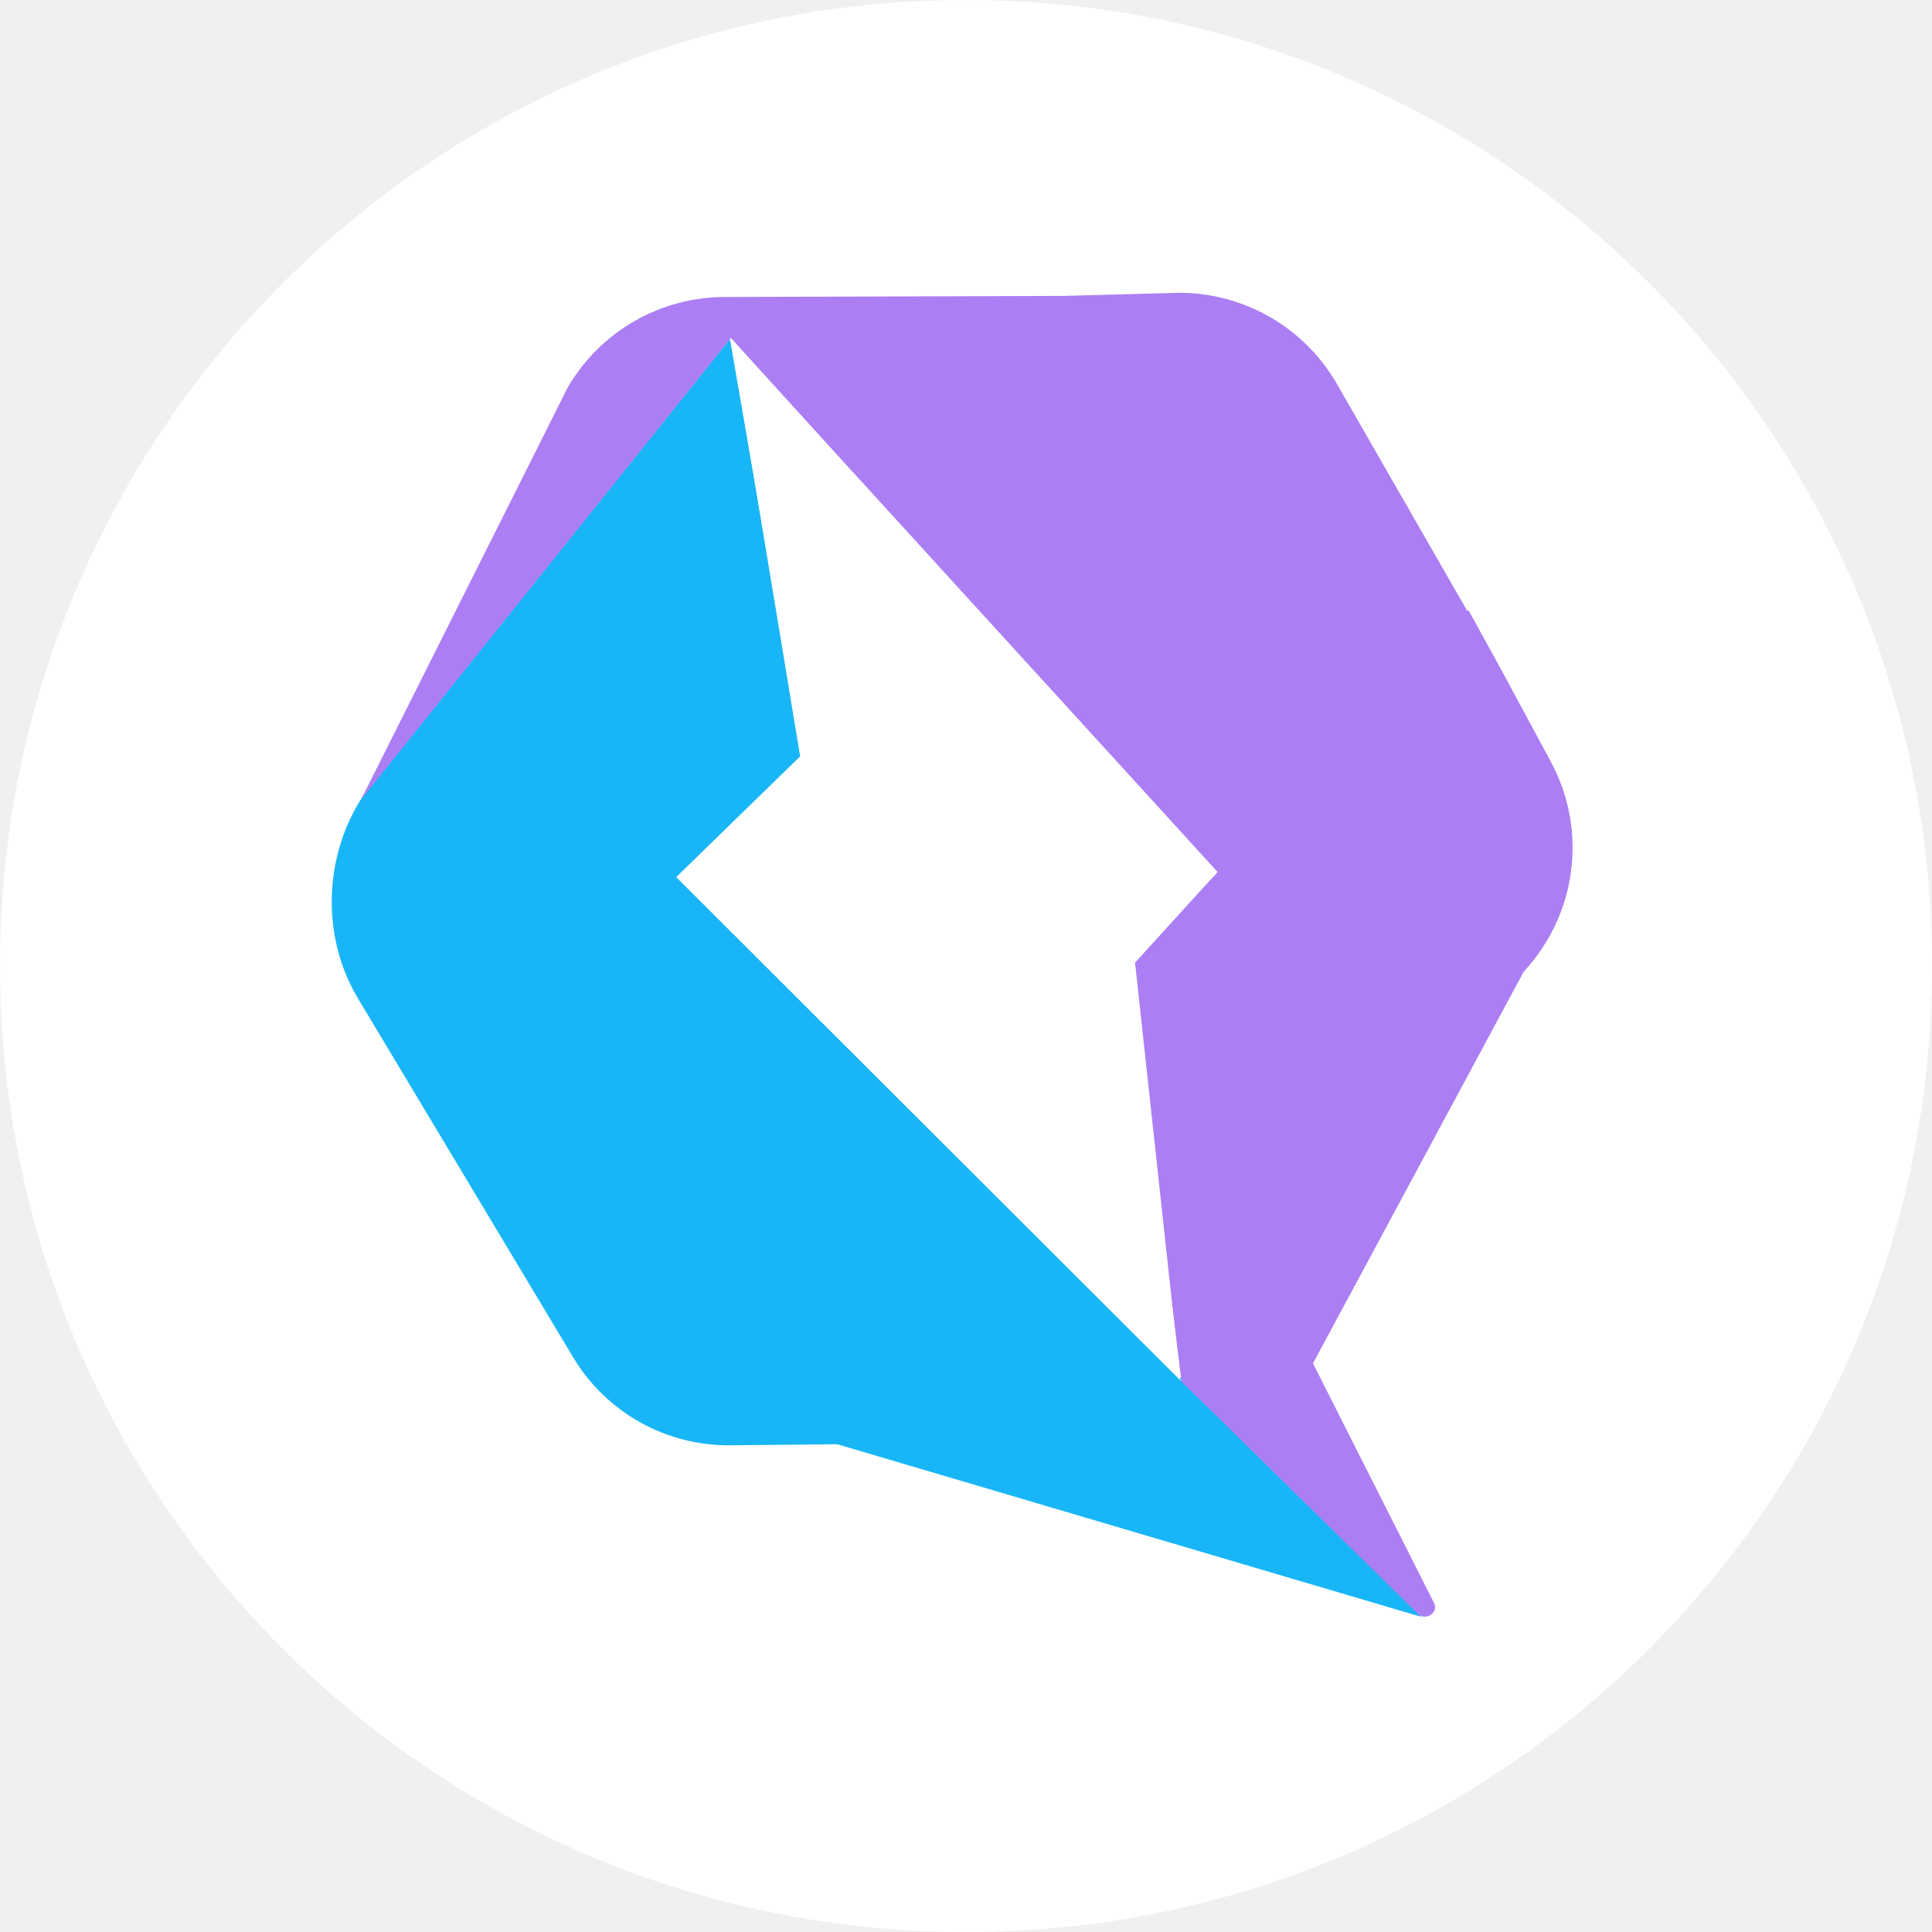
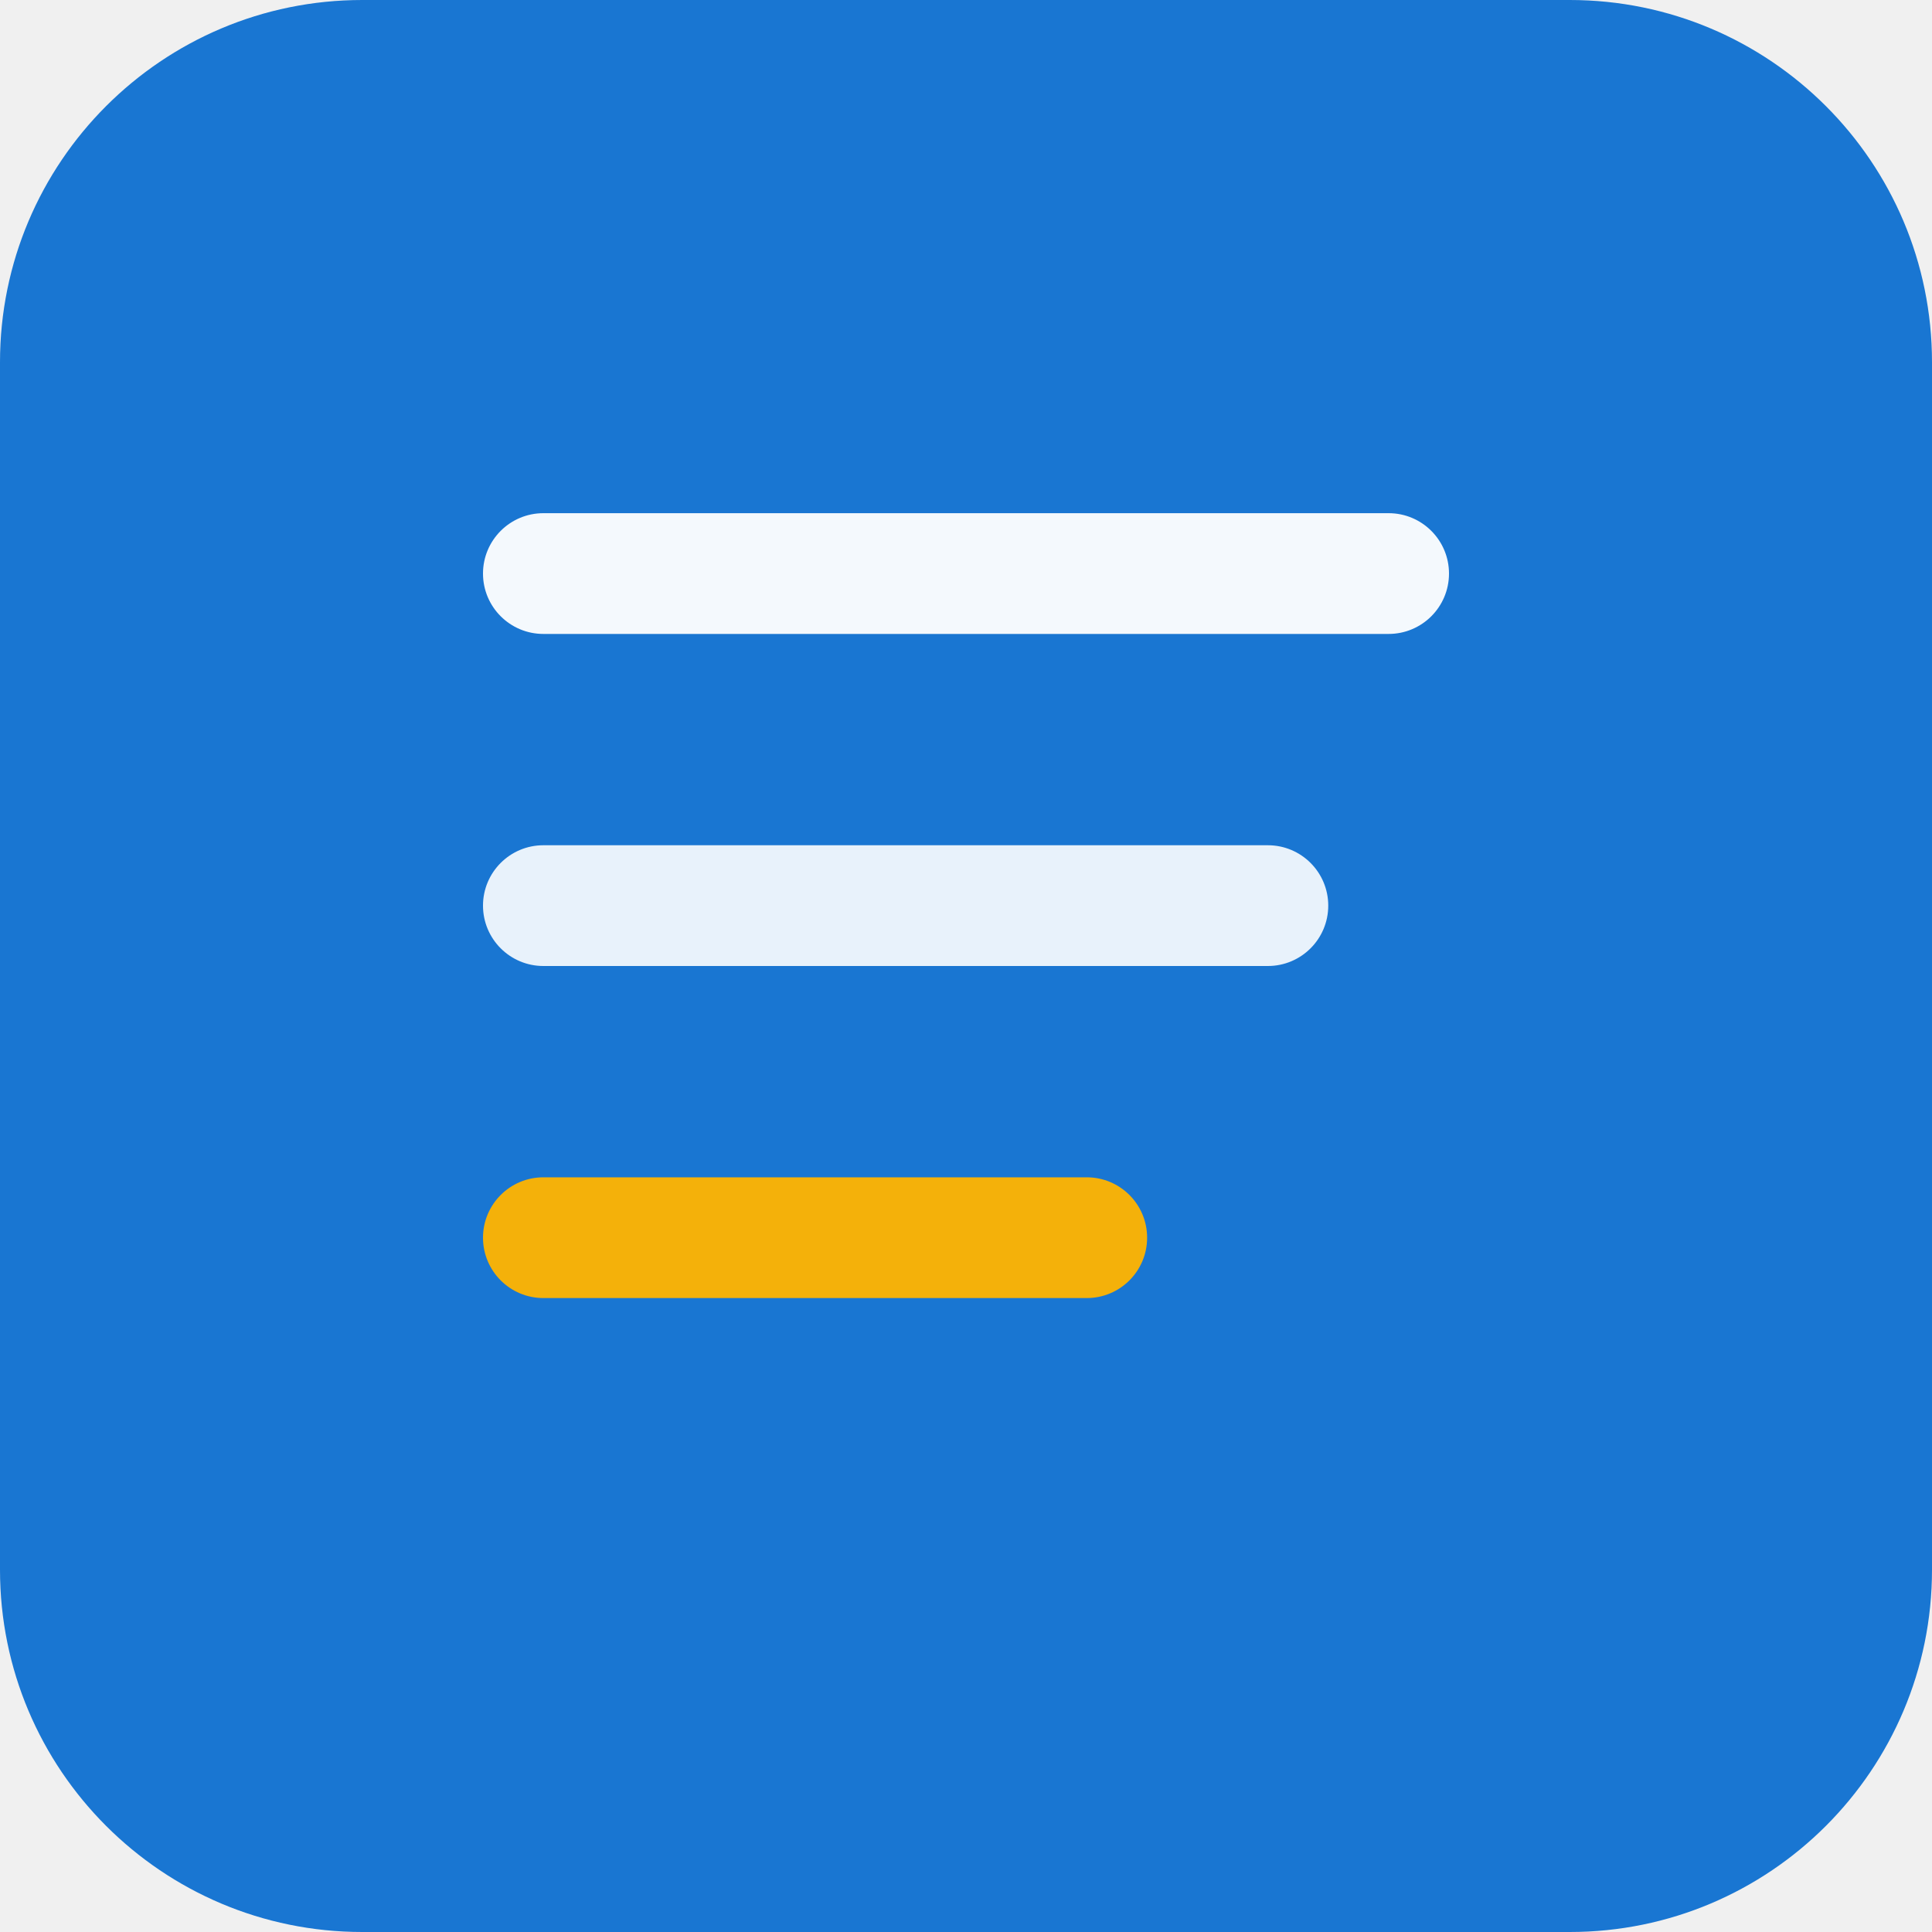
- <svg xmlns="http://www.w3.org/2000/svg" fill="none" viewBox="0 0 500 500">
-   <g clip-path="url(#a)">
-     <circle cx="250" cy="250" r="250" fill="#fff" />
-     <path fill="#18B6F6" d="m367.87 418.45-61.17-61.18-.94.13v-.67L175.7 227.53l32.05-31.13L188.9 87.73 99.56 199.09c-15.22 15.42-18.03 40.51-7.08 59.03l55.83 93.11a46.82 46.82 0 0 0 40.73 22.81l27.65-.27 151.18 44.68Z" />
-     <path fill="#AC7EF4" d="m401.25 196.94-12.29-22.81-6.41-11.67-2.54-4.56-.26.26-33.66-58.63a47.07 47.07 0 0 0-41.27-23.75l-29.51.8-88.01.28a47.07 47.07 0 0 0-40.33 23.34L93.4 207l95.76-119.54L314.7 226.19l-22.3 22.67 13.35 108.54.13-.26v.26h-.26l.26.27 10.42 10.2 50.62 49.78c2.13 2 5.6-.4 4.13-2.96l-31.25-61.85 54.5-101.3 1.73-2c.67-.81 1.33-1.62 1.87-2.42a46.8 46.8 0 0 0 3.34-50.18Z" />
-     <path fill="#fff" d="M315.1 225.65 189.18 87.6l17.9 108.14L175 227l130.5 130.27-11.75-108.14 21.37-23.48Z" />
+ <svg xmlns="http://www.w3.org/2000/svg" viewBox="0 0 128 128">
+   <rect width="128" height="128" rx="24" fill="#1976d2" />
+   <g transform="translate(24,24)">
+     <rect x="8" y="10" width="64" height="8" rx="4" fill="#ffffff" opacity="0.95" />
+     <rect x="8" y="32" width="56" height="8" rx="4" fill="#ffffff" opacity="0.9" />
+     <rect x="8" y="54" width="44" height="8" rx="4" fill="#ffb300" opacity="0.95" />
  </g>
-   <defs>
-     <clipPath id="a">
-       <path fill="#fff" d="M0 0h500v500H0z" />
-     </clipPath>
-   </defs>
</svg>
